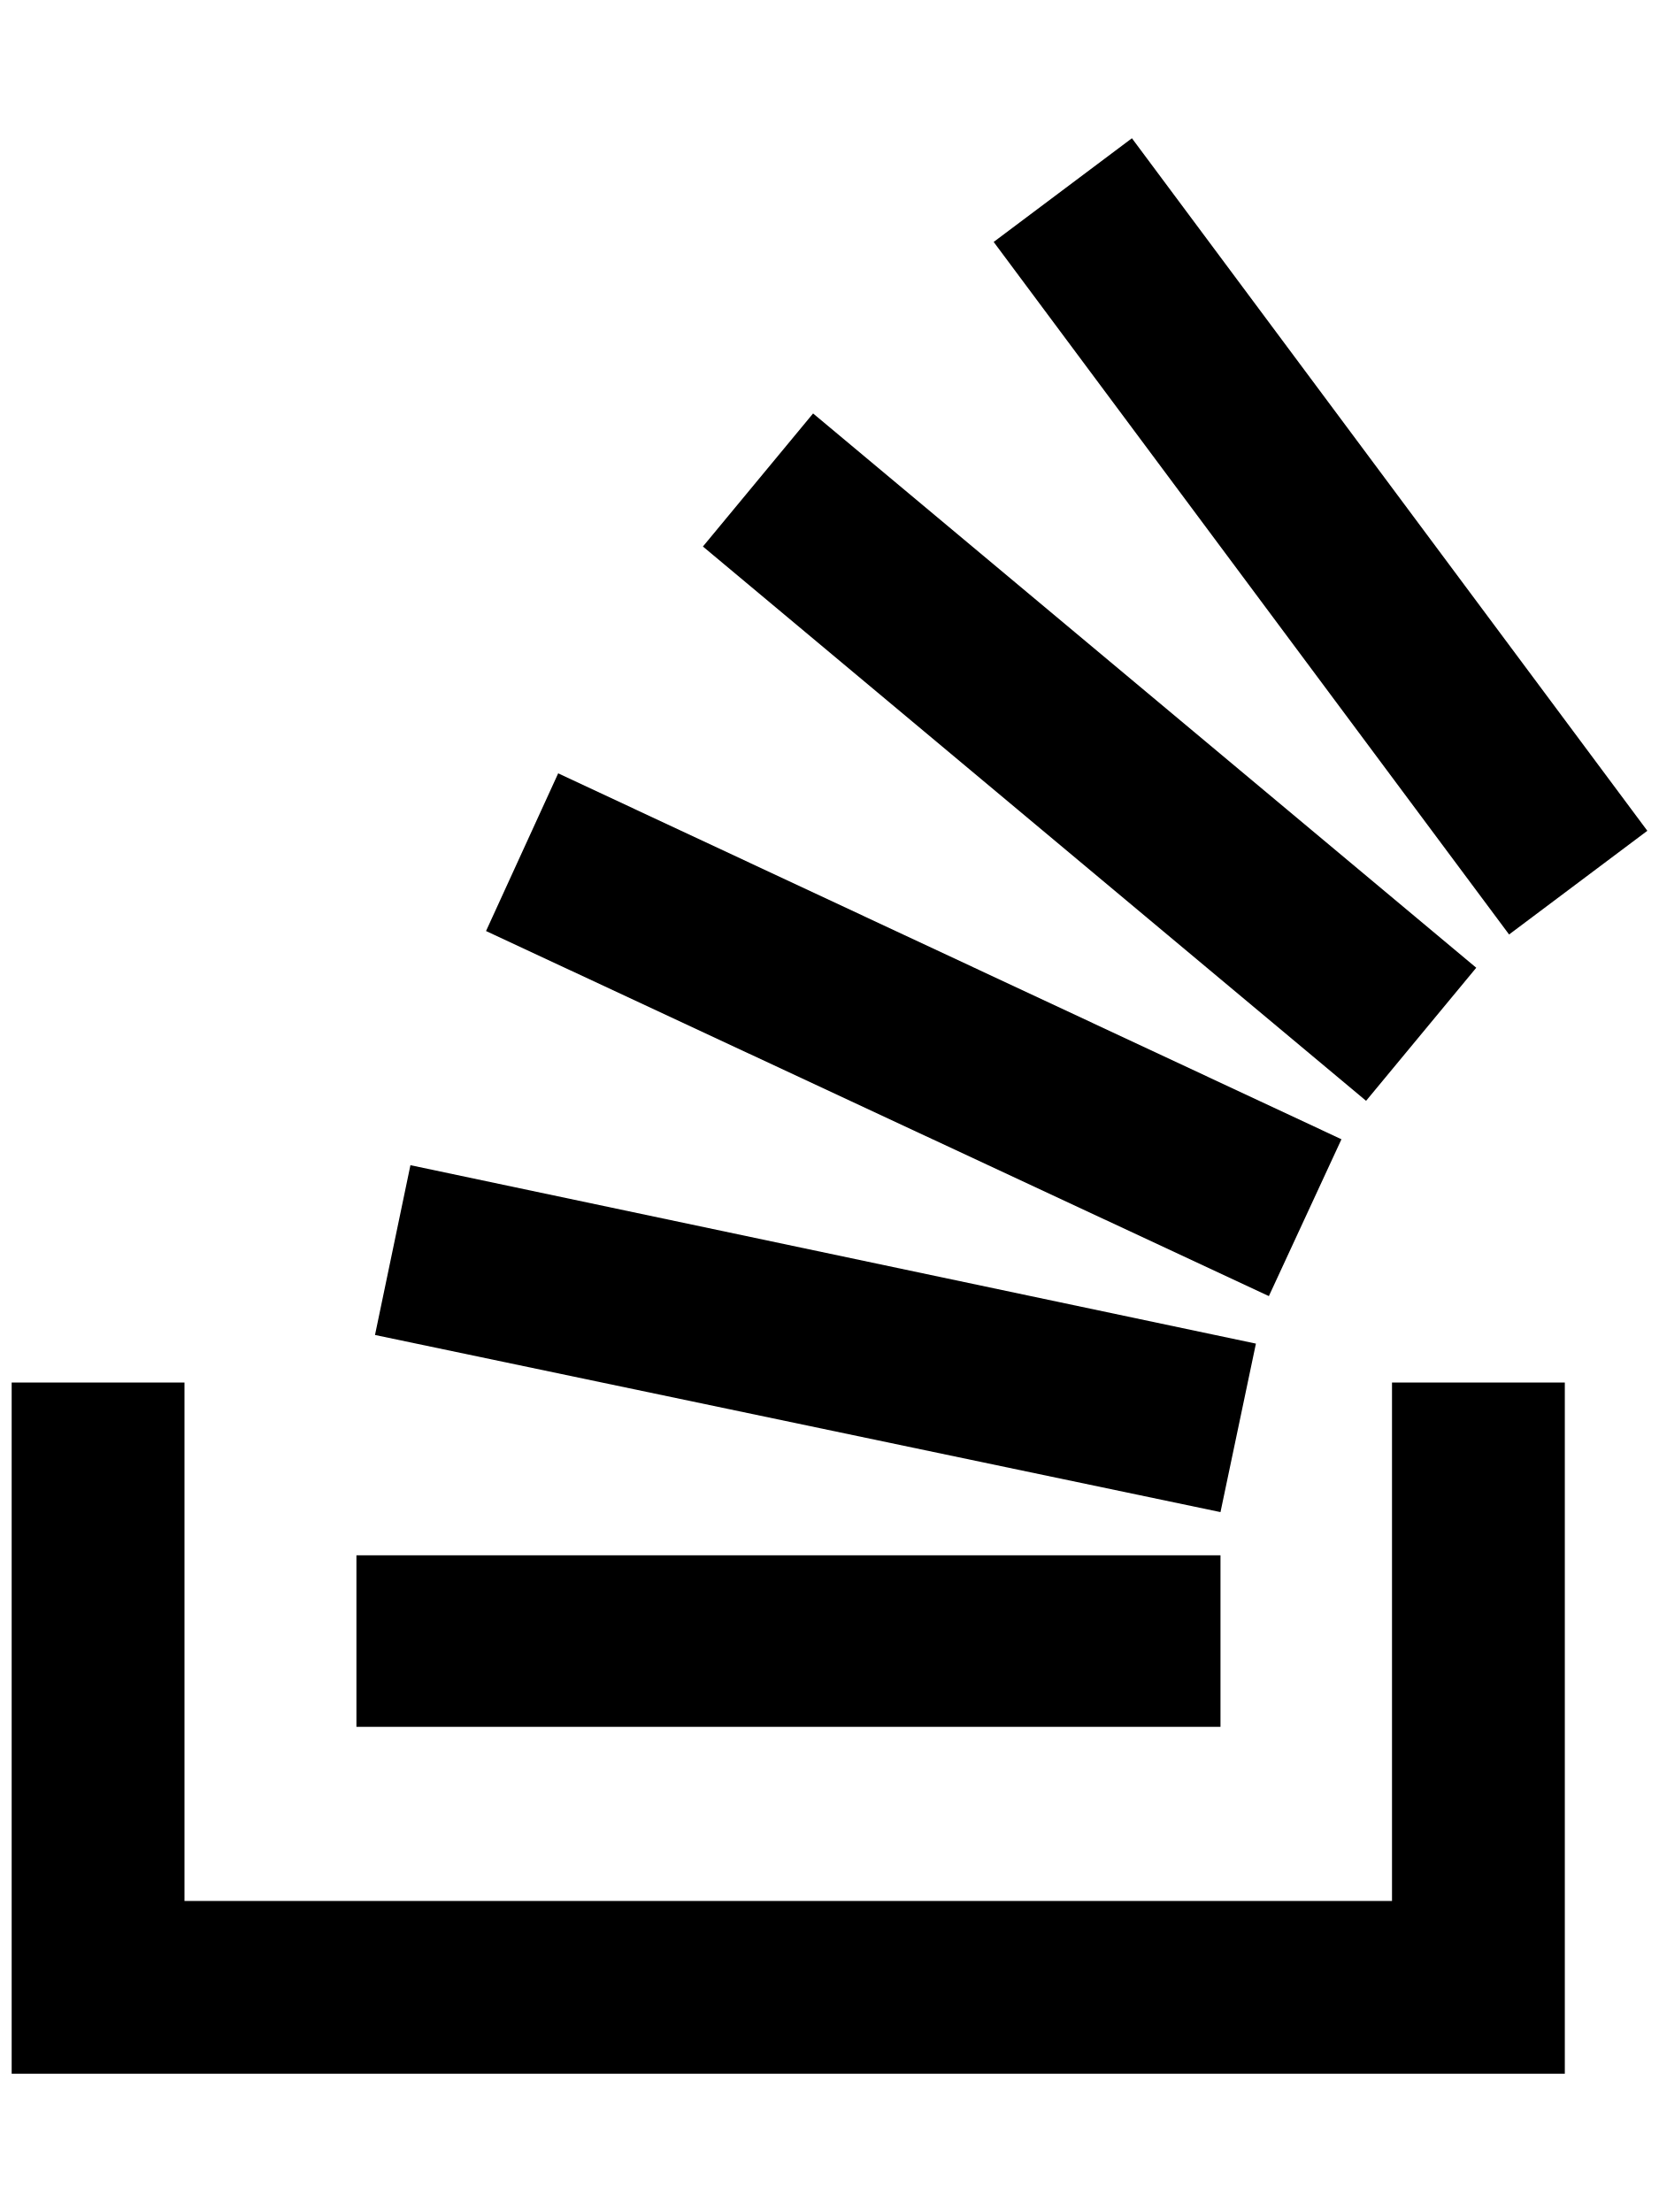
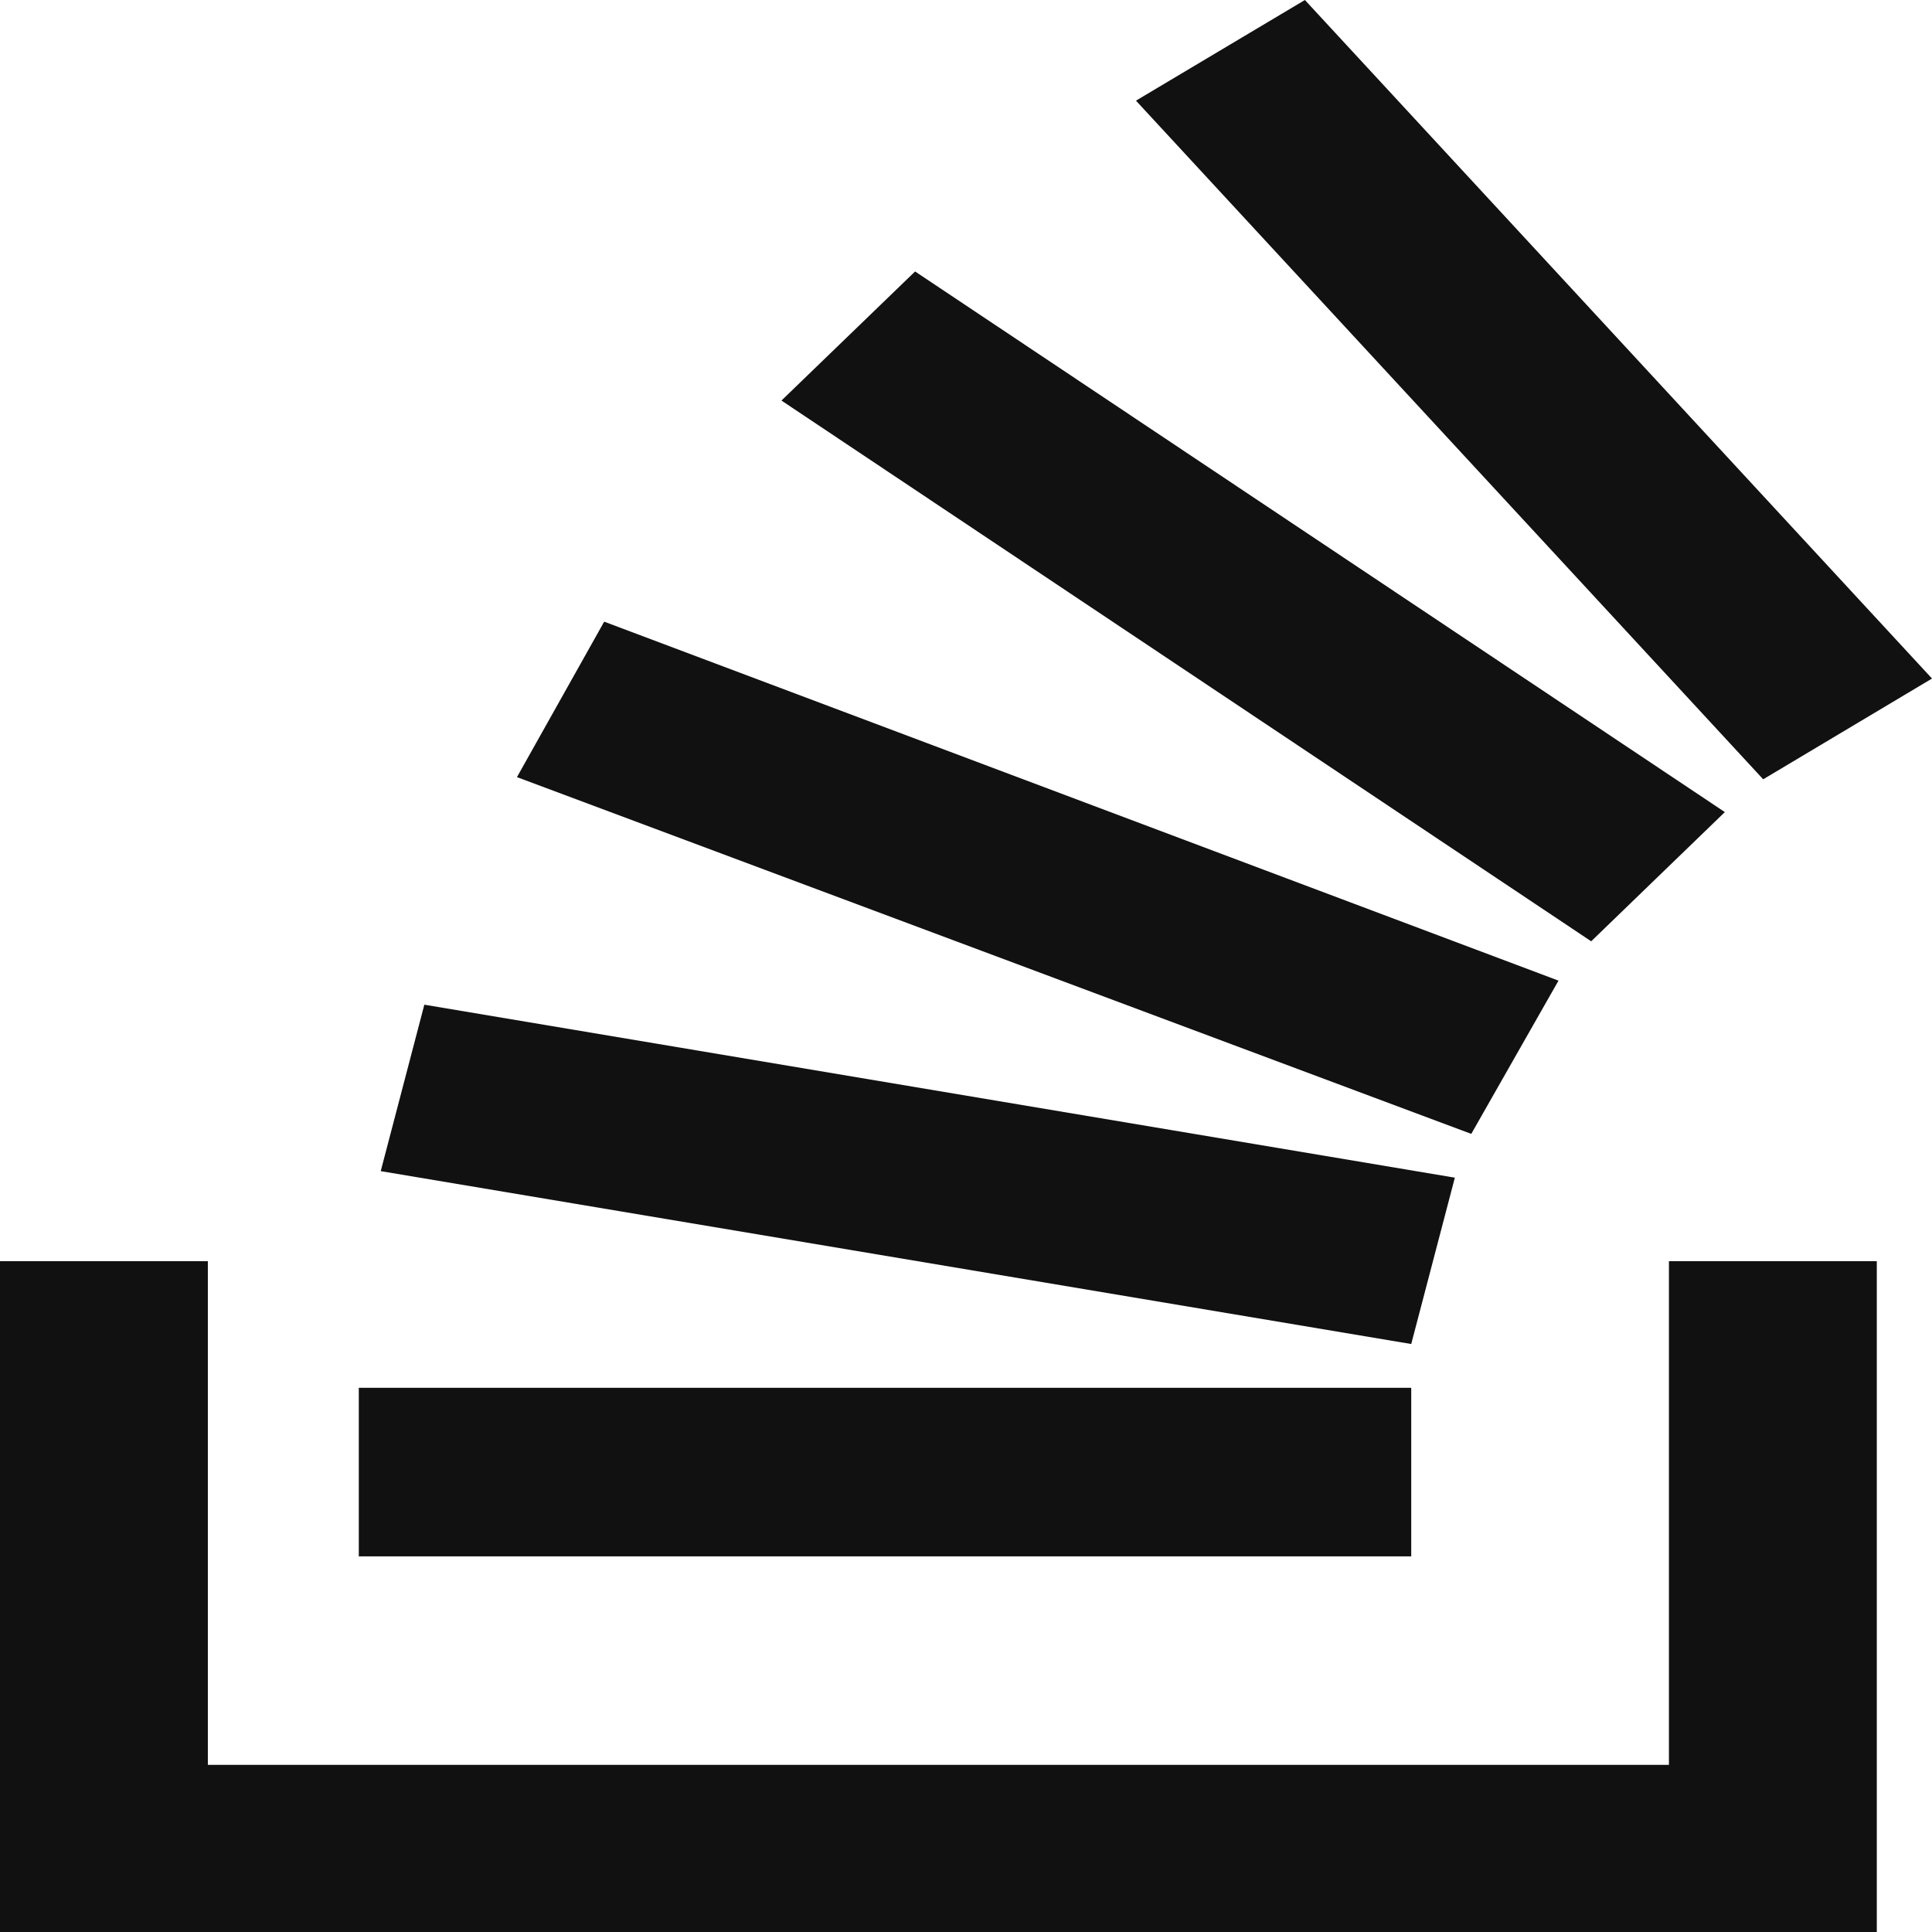
- <svg xmlns="http://www.w3.org/2000/svg" viewBox="0 0 384 512">
-   <path d="M290.7 311L95 269.7 86.8 309l195.7 41zm51-87L188.2 95.7l-25.5 30.8 153.5 128.3zm-31.2 39.7L129.2 179l-16.7 36.5L293.7 300zM262 32l-32 24 119.3 160.3 32-24zm20.5 328h-200v39.7h200zm39.7 80H42.7V320h-40v160h359.5V320h-40z" />
+ <svg xmlns="http://www.w3.org/2000/svg" width="80" height="80" viewBox="0 0 80 80" fill="none">
+   <path d="M15.765 48.494L58.436 55.653L60.242 48.765L17.571 41.602L15.765 48.494V48.494ZM21.406 32.179L60.922 46.952L64.534 40.606L25.018 25.742L21.406 32.179V32.179ZM32.358 16.586L65.888 38.977L71.422 33.627L37.892 11.241L32.358 16.586V16.586ZM54.033 0L47.038 4.168L73.01 32.269L80 28.097L54.033 0ZM14.857 64.445H58.436V57.466H14.857V64.445V64.445Z" fill="#111111" />
+   <path d="M69.107 73.079V52.222H77.714V80H0V52.222H8.607V73.079H69.107Z" fill="#111111" />
</svg>
